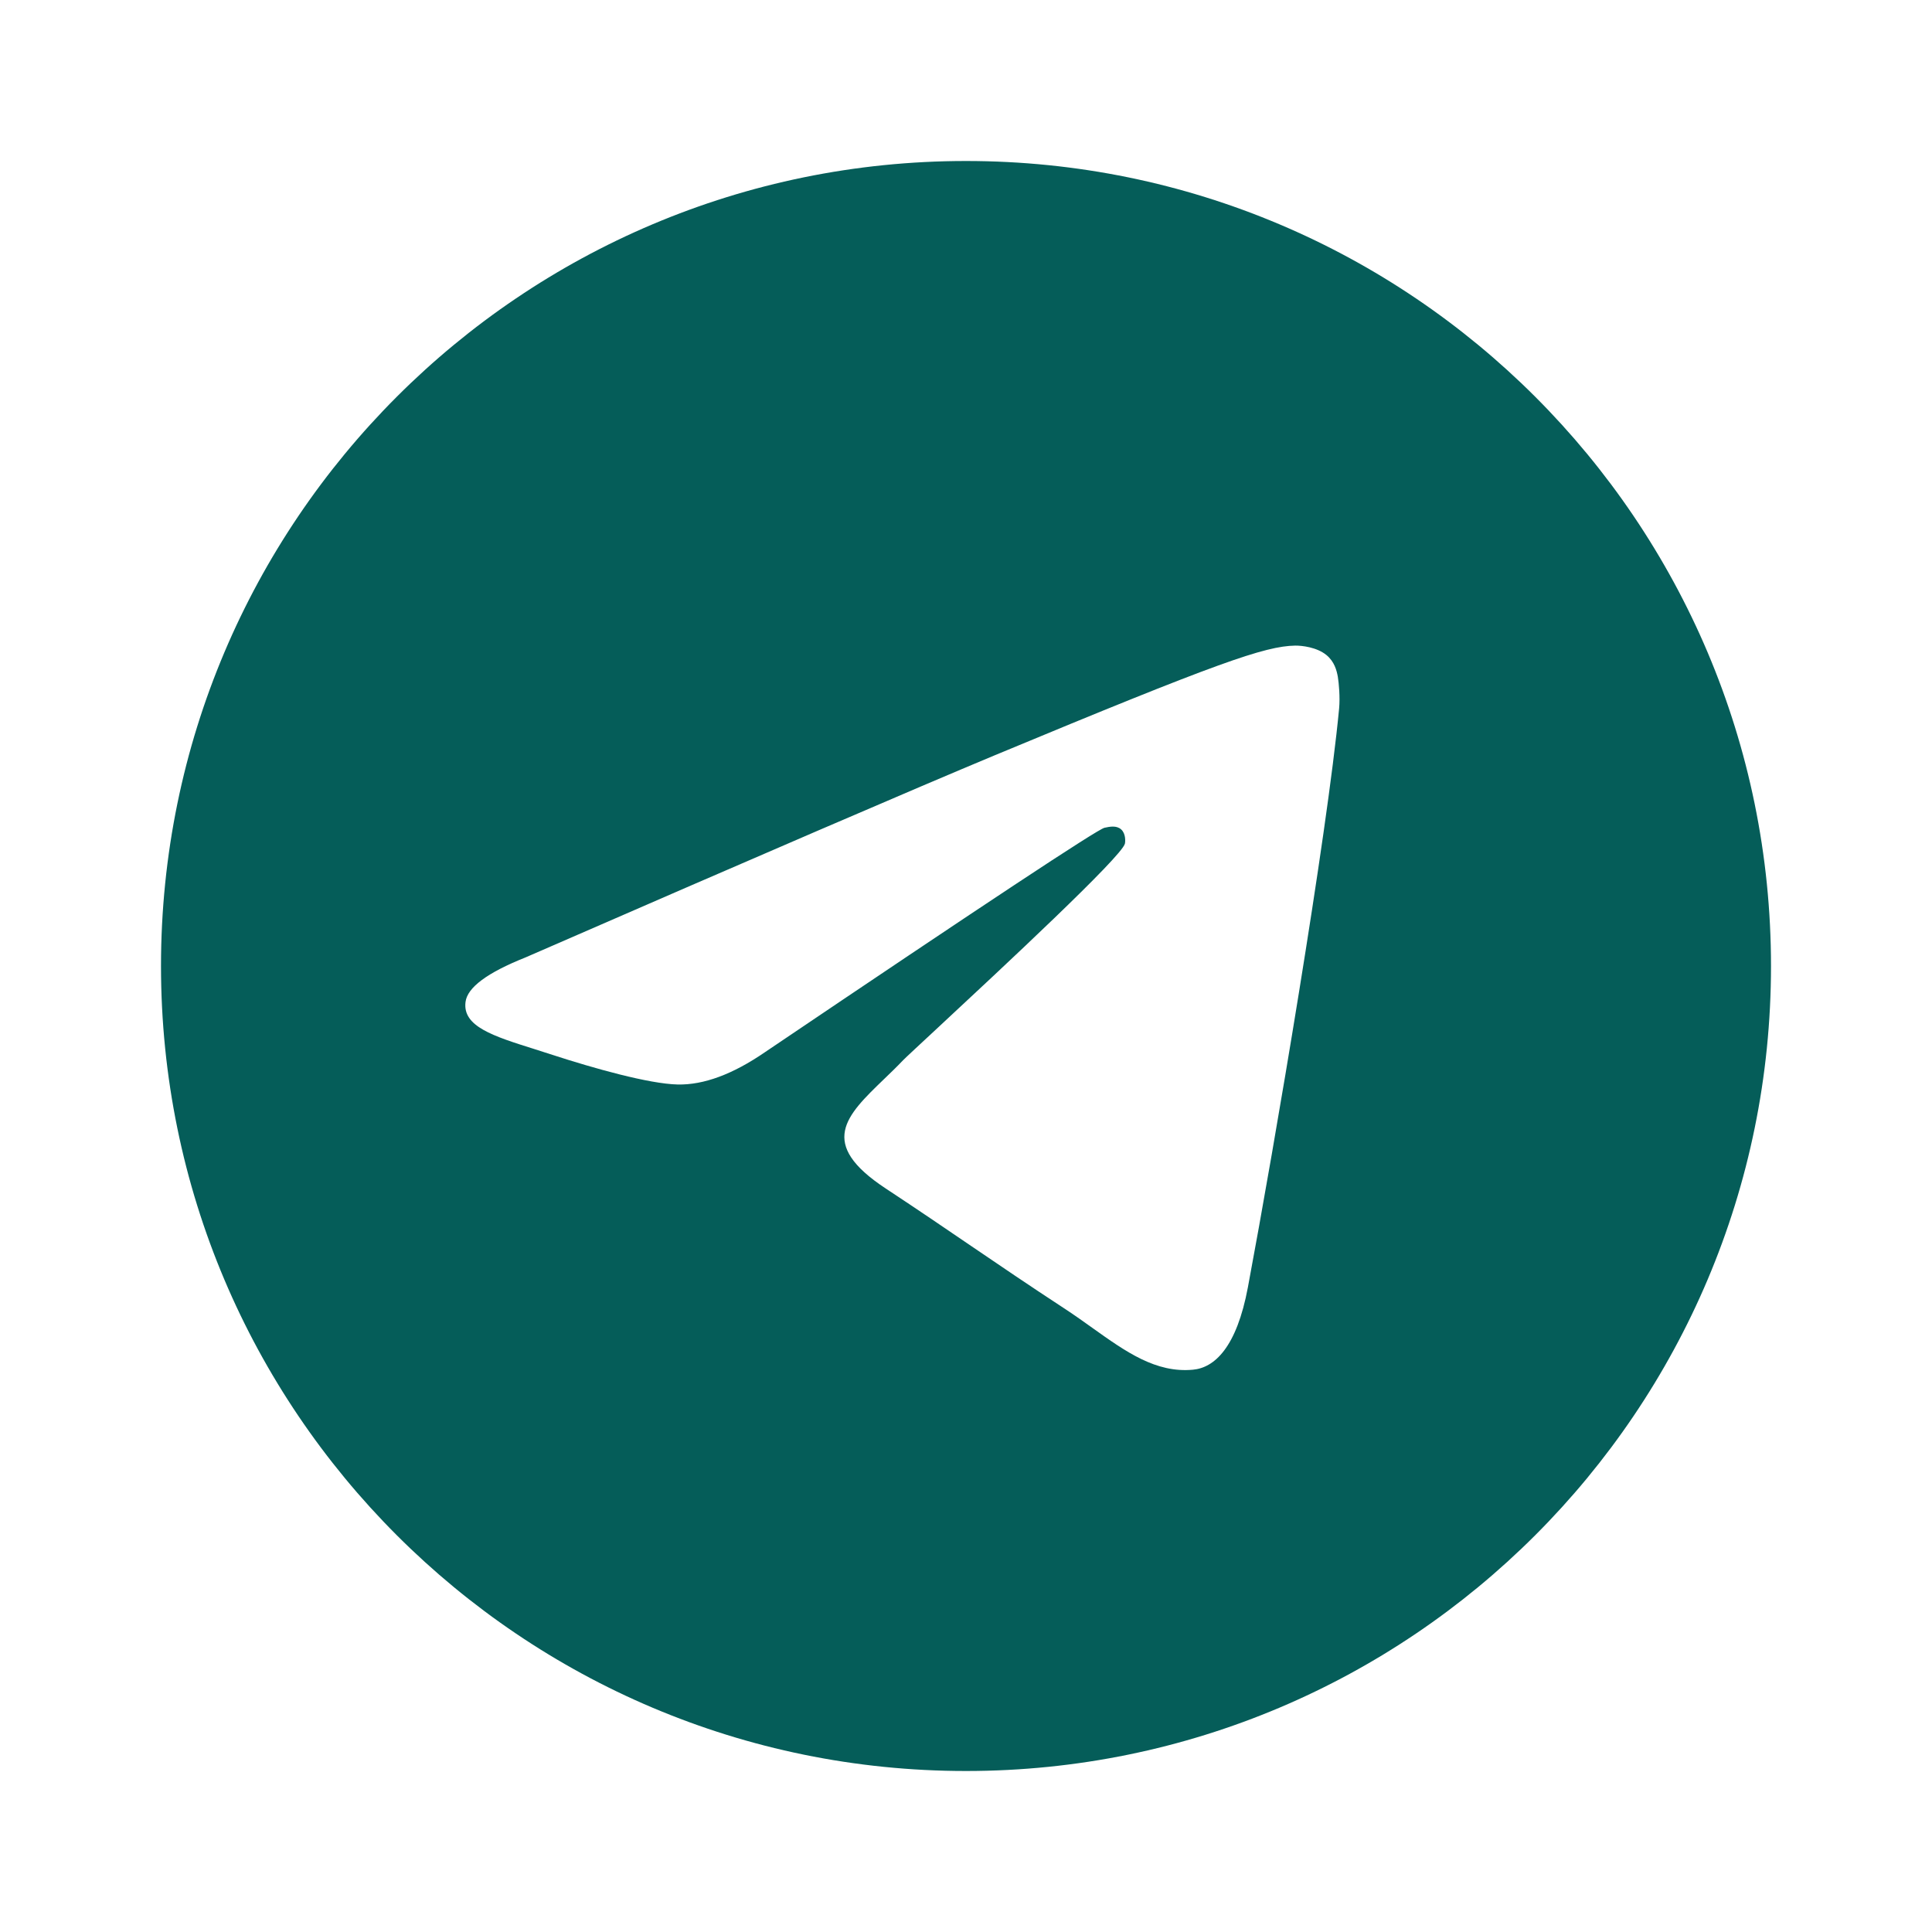
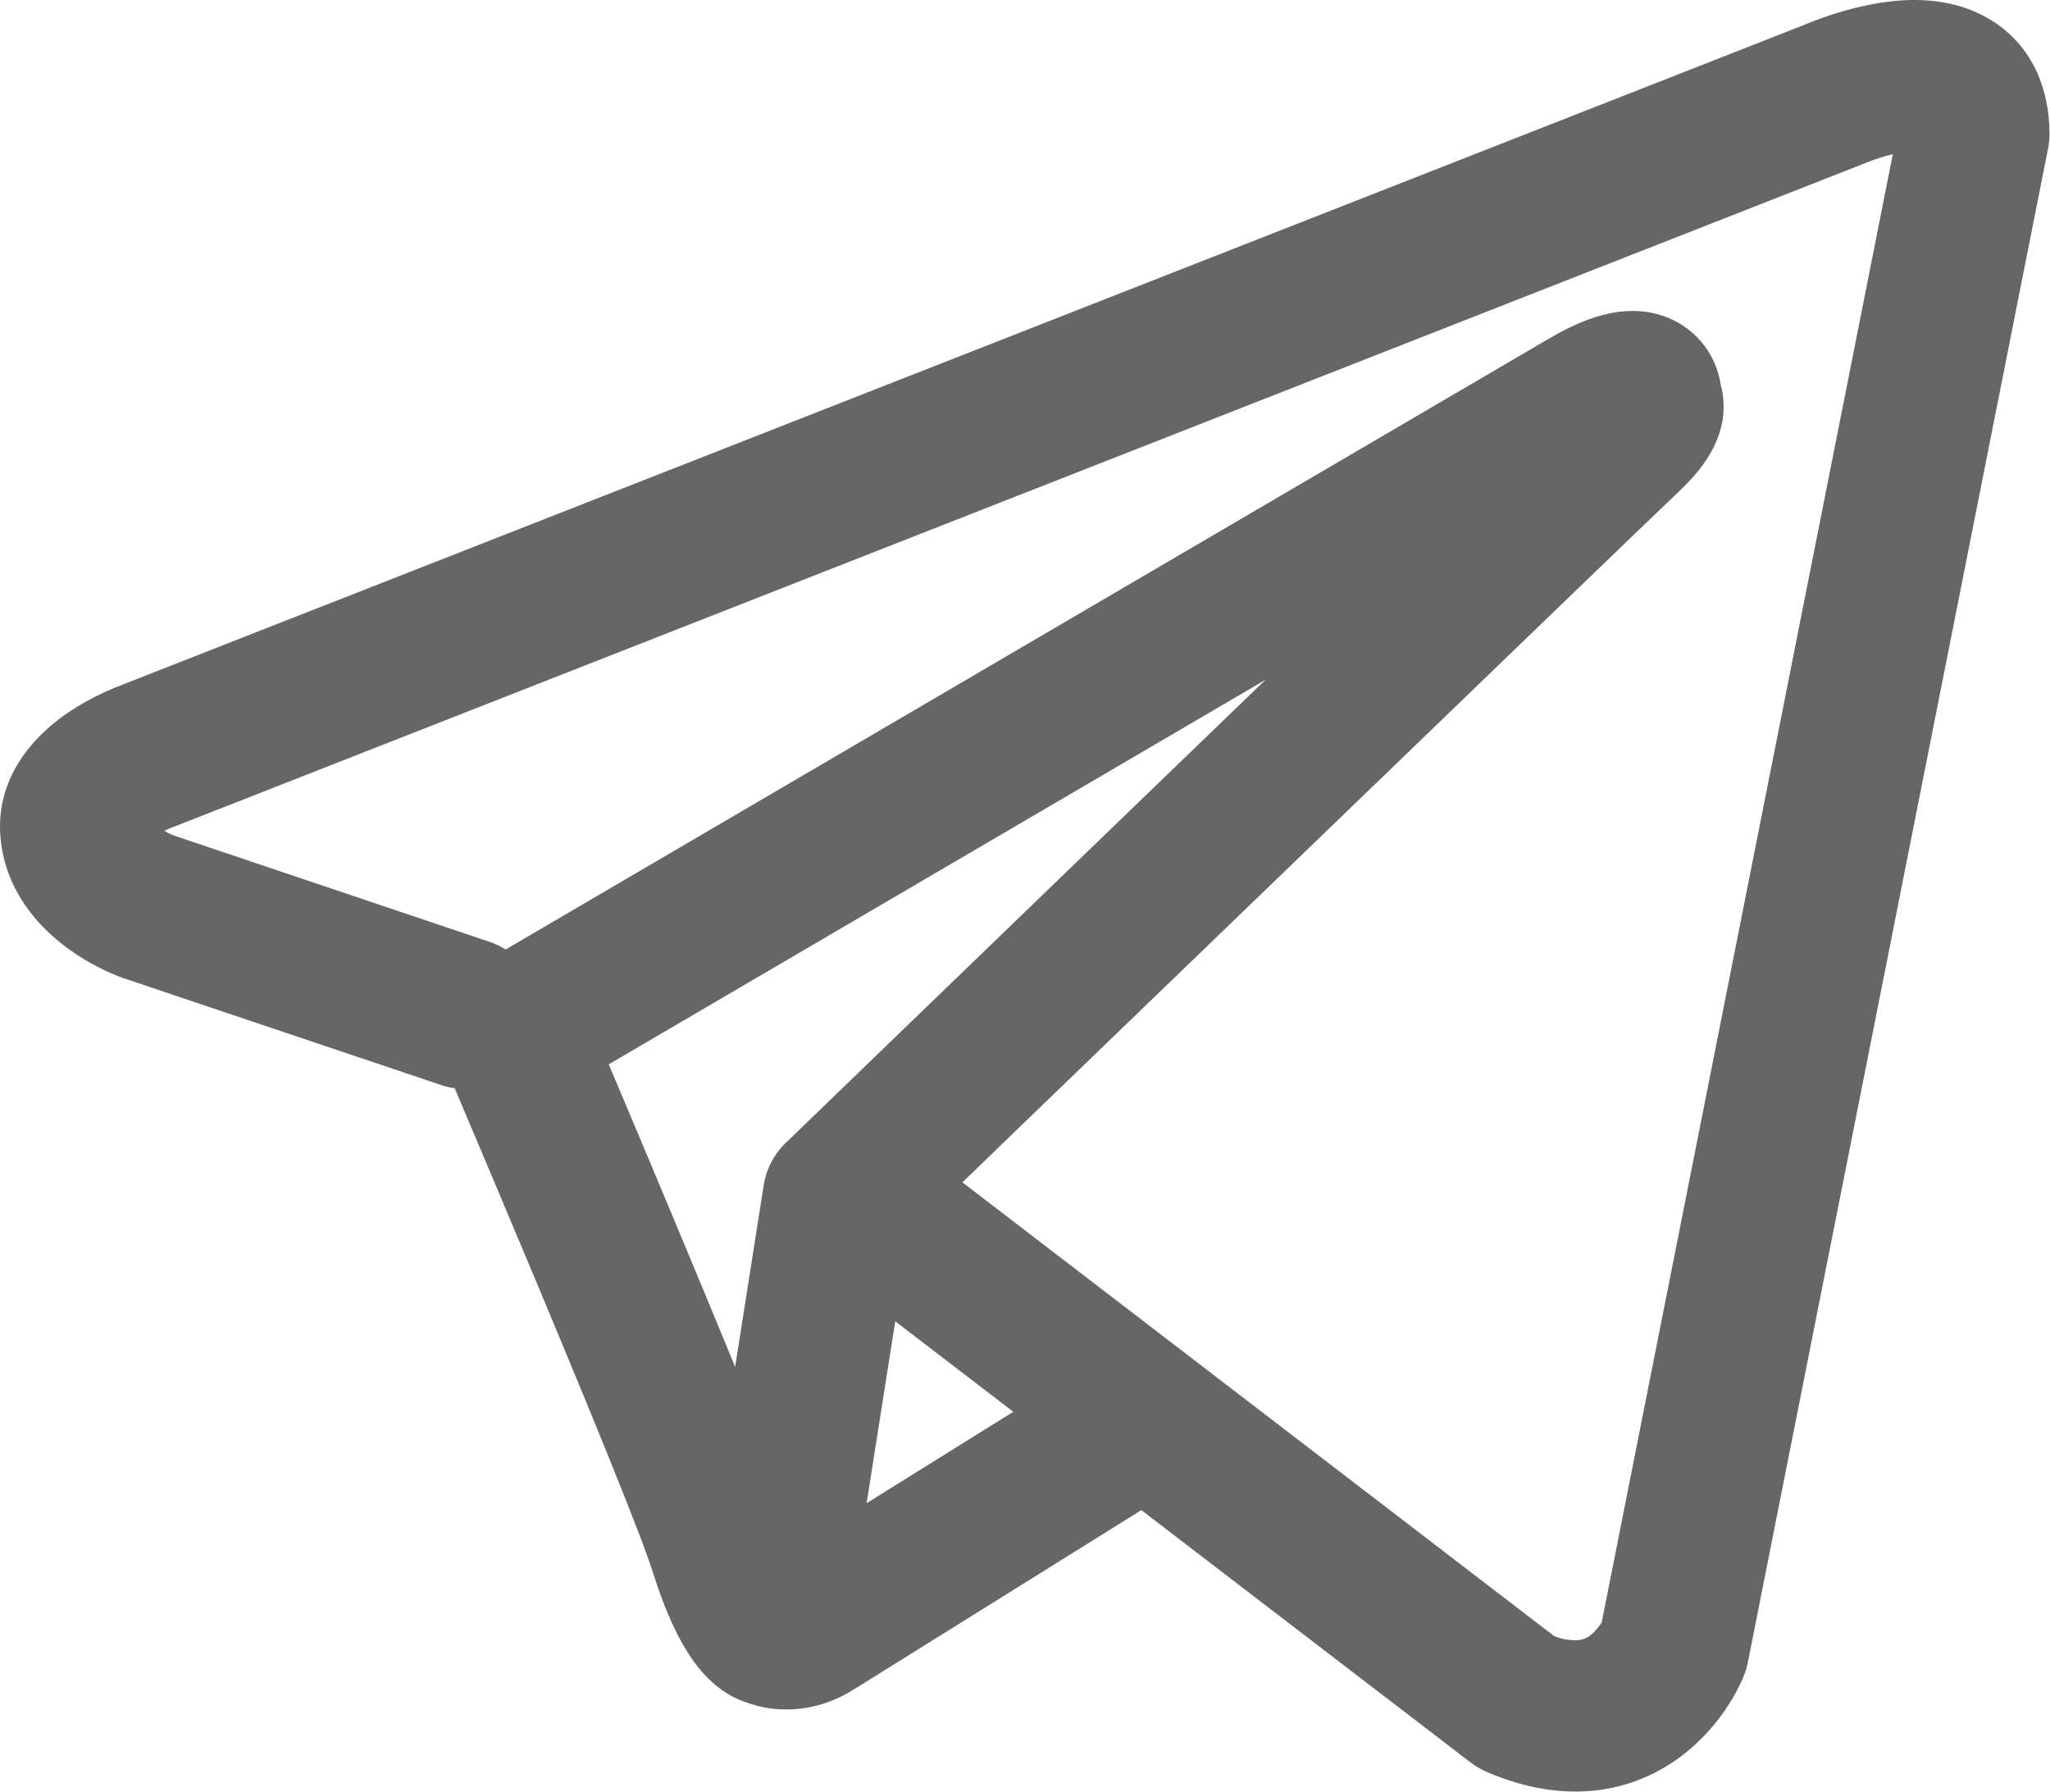
- <svg xmlns="http://www.w3.org/2000/svg" width="800px" height="800px" viewBox="0 0 24 24" fill="none">
-   <g id="SVGRepo_bgCarrier" stroke-width="0" />
-   <g id="SVGRepo_tracerCarrier" stroke-linecap="round" stroke-linejoin="round" />
-   <g id="SVGRepo_iconCarrier">
-     <path fill-rule="evenodd" clip-rule="evenodd" d="M22 12C22 17.523 17.523 22 12 22C6.477 22 2 17.523 2 12C2 6.477 6.477 2 12 2C17.523 2 22 6.477 22 12ZM12.358 9.382C11.386 9.787 9.442 10.624 6.527 11.894C6.053 12.083 5.805 12.267 5.783 12.447C5.744 12.751 6.126 12.871 6.645 13.034C6.715 13.056 6.788 13.079 6.863 13.104C7.374 13.27 8.061 13.464 8.418 13.472C8.742 13.479 9.103 13.345 9.502 13.071C12.226 11.232 13.632 10.303 13.72 10.283C13.783 10.269 13.869 10.251 13.927 10.303C13.986 10.355 13.98 10.454 13.974 10.48C13.936 10.641 12.44 12.032 11.666 12.752C11.425 12.976 11.253 13.135 11.218 13.171C11.14 13.253 11.06 13.33 10.983 13.404C10.509 13.861 10.153 14.204 11.003 14.764C11.411 15.033 11.738 15.256 12.064 15.478C12.42 15.72 12.775 15.962 13.235 16.263C13.352 16.34 13.463 16.419 13.572 16.497C13.987 16.793 14.359 17.058 14.819 17.015C15.086 16.991 15.362 16.74 15.502 15.99C15.834 14.219 16.485 10.382 16.635 8.801C16.648 8.662 16.632 8.485 16.619 8.407C16.605 8.329 16.577 8.218 16.476 8.136C16.356 8.039 16.171 8.019 16.089 8.02C15.713 8.027 15.135 8.227 12.358 9.382Z" fill="#055D59" />
-   </g>
+ <svg xmlns="http://www.w3.org/2000/svg" width="309" height="270" viewBox="0 0 309 270" fill="none">
+   <path fill-rule="evenodd" clip-rule="evenodd" d="M66.529 163.534C67.182 163.751 67.853 163.909 68.534 164.005C72.83 174.128 77.103 184.262 81.351 194.406C88.989 212.659 96.688 231.459 98.374 236.865C100.485 243.517 102.702 248.042 105.131 251.14C106.392 252.719 107.834 254.116 109.535 255.179C110.421 255.734 111.369 256.182 112.36 256.516C117.219 258.338 121.653 257.579 124.432 256.652C126.063 256.096 127.615 255.33 129.049 254.374L129.125 254.344L172.039 227.587L221.62 265.581C222.349 266.143 223.139 266.614 223.989 266.994C229.942 269.575 235.712 270.486 241.149 269.757C246.555 268.998 250.852 266.735 254.057 264.169C257.736 261.204 260.669 257.417 262.621 253.114L262.758 252.78L262.804 252.658L262.834 252.598V252.567L262.849 252.552C263.113 251.899 263.316 251.223 263.457 250.532L308.71 22.369C308.853 21.638 308.924 20.896 308.922 20.151C308.922 13.47 306.401 7.107 300.494 3.265C295.422 -0.03 289.788 -0.182 286.22 0.091C282.393 0.395 278.84 1.336 276.455 2.096C275.121 2.519 273.804 2.995 272.507 3.523L272.34 3.599L18.528 103.156L18.497 103.171C17.639 103.487 16.793 103.837 15.961 104.219C13.949 105.124 12.018 106.201 10.191 107.438C6.744 109.792 -1.198 116.261 0.153 126.952C1.216 135.456 7.047 140.695 10.616 143.216C12.56 144.598 14.412 145.585 15.779 146.238C16.387 146.541 17.693 147.058 18.254 147.301L18.406 147.346L66.529 163.534ZM281.224 24.555H281.193C281.063 24.613 280.931 24.669 280.798 24.722L26.683 124.416C26.552 124.469 26.42 124.519 26.288 124.568L26.136 124.613C25.672 124.796 25.216 124.998 24.769 125.221C25.192 125.463 25.628 125.681 26.075 125.874L73.788 141.94C74.641 142.227 75.457 142.615 76.218 143.094L233.799 50.842L233.951 50.766C234.563 50.394 235.191 50.049 235.834 49.733C236.927 49.171 238.674 48.351 240.648 47.744C242.014 47.319 246.069 46.119 250.442 47.531C252.762 48.262 254.83 49.631 256.408 51.481C257.987 53.331 259.014 55.588 259.372 57.994C259.937 60.101 259.953 62.318 259.417 64.433C258.354 68.609 255.439 71.859 252.781 74.349C250.503 76.475 220.952 104.963 191.811 133.087L152.131 171.355L145.069 178.188L234.239 246.554C235.443 247.059 236.75 247.267 238.051 247.161C238.706 247.072 239.323 246.798 239.828 246.372C240.443 245.852 240.971 245.237 241.392 244.549L241.422 244.534L285.309 23.234C283.926 23.567 282.571 24.003 281.254 24.54L281.224 24.555ZM152.738 212.766L134.941 199.129L130.628 226.539L152.738 212.766ZM118.616 172.068L136.307 154.984L175.987 116.686L190.763 102.442L91.753 160.406L92.284 161.651C98.529 176.403 104.704 191.184 110.811 205.993L115.108 178.659C115.497 176.124 116.734 173.81 118.616 172.068Z" fill="#666666" />
</svg>
